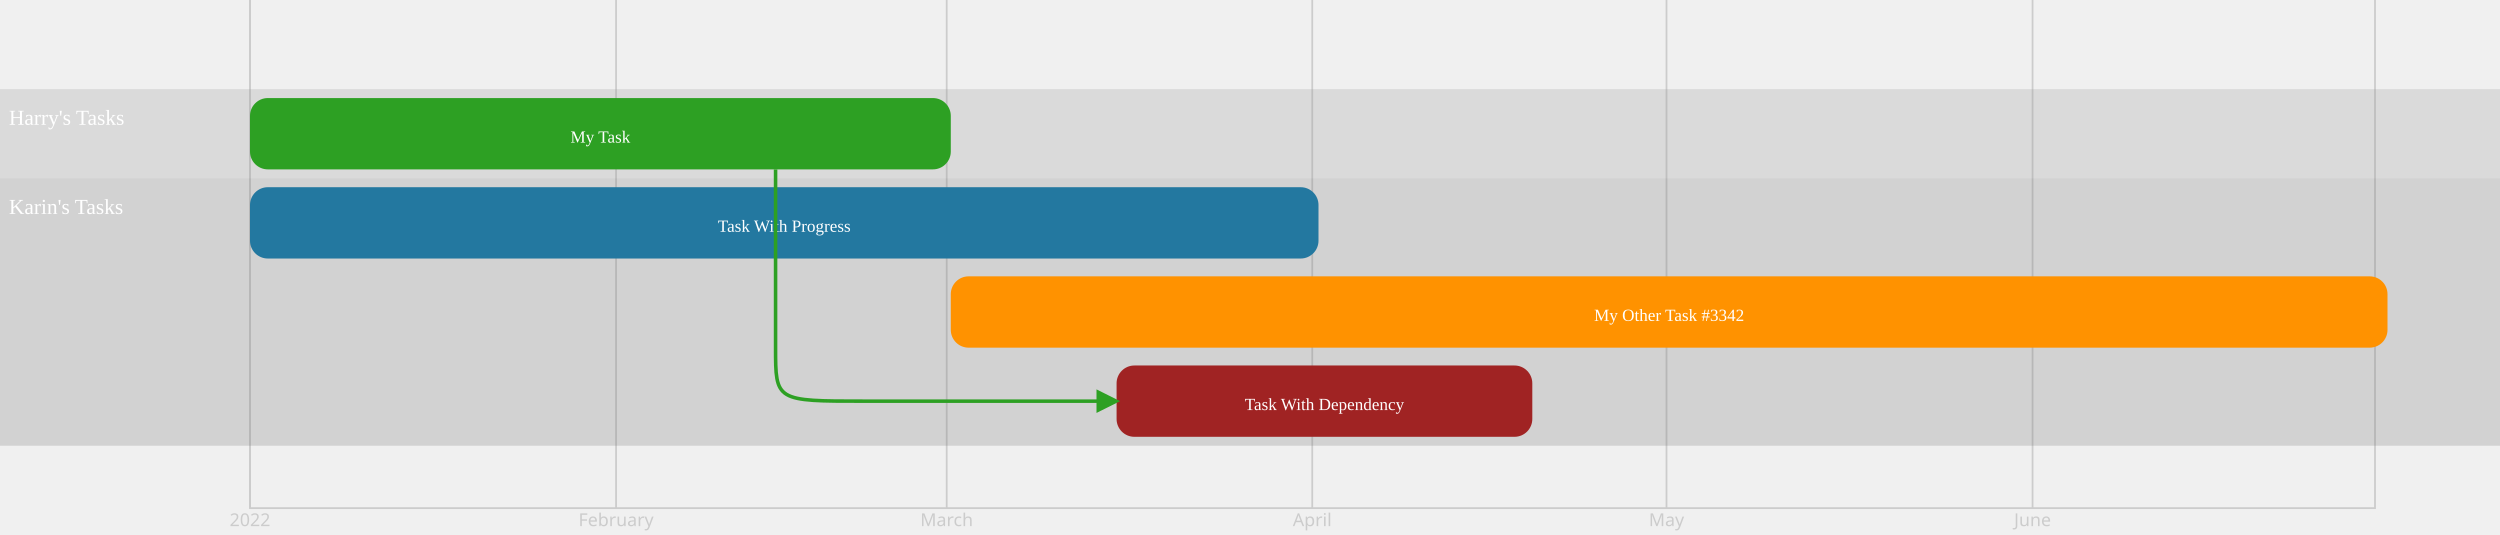
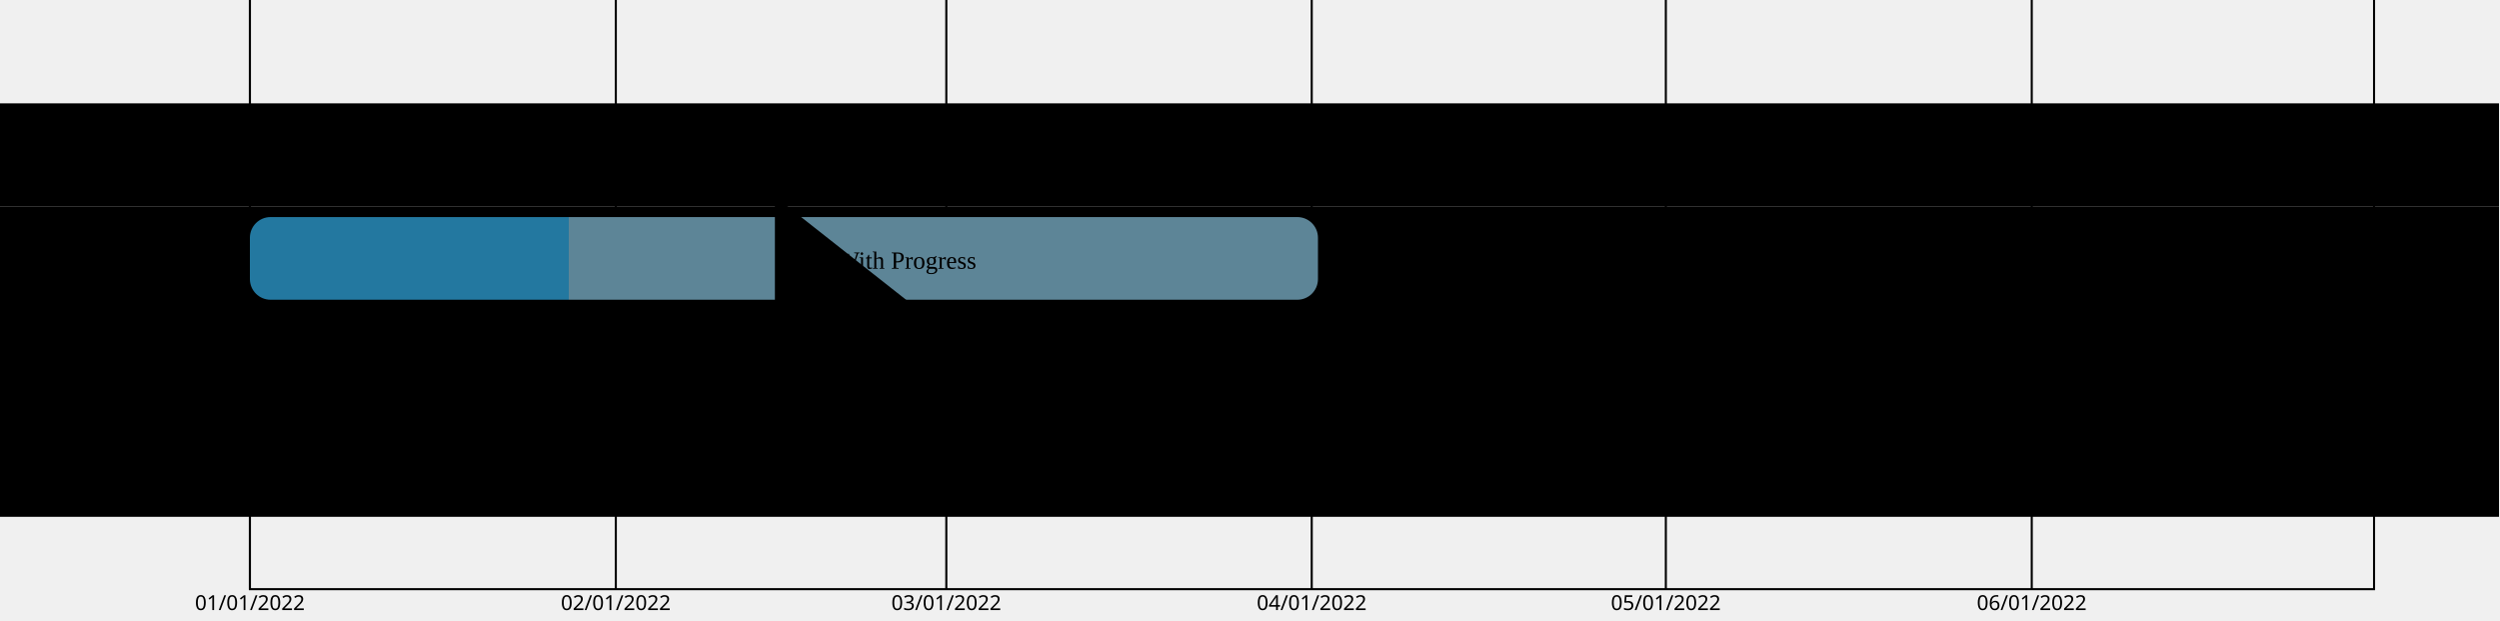
- <svg xmlns="http://www.w3.org/2000/svg" version="1.1" viewbox="0,0,1402.2,300" width="1402.2" height="300">
+ <svg xmlns="http://www.w3.org/2000/svg" version="1.1" viewbox="0,0,1209.35,300" width="1209.35" height="300">
  <style>/*  */
+ 
/* GRID */
- .grid {
+ .theme-light .block-language-gantt .grid {
+     color: #444;
+ }
+ 
+ .theme-dark .block-language-gantt .grid {
    color: #ccc;
}

/* GROUP BLOCK */
- .group-block rect {
+ .block-language-gantt .group-block rect {
    opacity: 25%;
}

- .group-block rect.even {
+ .block-language-gantt .group-block rect.even {
    fill: #999;
}

- .group-block rect.odd {
+ .block-language-gantt .group-block rect.odd {
    fill: #777;
}

- .group-block-label text {
+ .block-language-gantt .group-block-label text {
    fill: white;
    font-size: 1em;
}

+ .theme-light .block-language-gantt .group-block-label text {
+     fill: black;
+ }
+ 
/* TASKS */
- .tasks-labels text {
+ .block-language-gantt .tasks-labels text {
    fill: white;
    text-anchor: middle;
    font-size: 0.8em;
}

- .tasks-labels tspan {
-     text-anchor: middle;
- }
- 
- .tasks rect {
+ .block-language-gantt .tasks-labels tspan {
+     text-anchor: middle;
+ }
+ 
+ .block-language-gantt .tasks rect {
    fill: rgb(30, 41, 41);
}

- .tasks rect[onclick^=document],
- .tasks-labels text[onclick^=document] {
+ .block-language-gantt .tasks rect[onclick^=document],
+ .block-language-gantt .tasks-labels text[onclick^=document] {
    cursor: pointer;
}

/* MILESTONES */
- .milestones-labels text {
+ .block-language-gantt .milestones-labels text {
    fill: white;
    text-anchor: middle;
    font-size: 0.7em;
}

- .milestones rect {
+ .block-language-gantt .milestones rect {
    fill: darkcyan;
    stroke: #aaa;
    stroke-width: 1px;
}

- .milestones rect[onclick^=document],
- .milestones-labels text[onclick^=document] {
+ .block-language-gantt .milestones rect[onclick^=document],
+ .block-language-gantt .milestones-labels text[onclick^=document] {
    cursor: pointer;
}

/* TODAY MARKER */
- .today-marker line {
+ .block-language-gantt .today-marker line {
    stroke: brown;
    stroke-width: 2px;
}

/* DEPENDENCIES */
- .dependencies path {
+ .block-language-gantt .dependencies path {
    stroke-width: 2px;
    stroke: #c7254e;
    fill: none;
}

- .dependencies path.arrow-head {
+ .block-language-gantt .dependencies path.arrow-head {
    stroke: none;
    fill: #c7254e;
}

/* TITLE */
- text.title{
+ .block-language-gantt text.title{
    fill: #ddd;
    text-anchor: middle;
    font-size: 1.5em;
    font-weight: bold;
}

+ .theme-light .block-language-gantt text.title{
+     fill: #333;
+ }
+ 
/* CUSTOM CLASSES */
- .tasks rect.in-progress, 
- .milestones rect.in-progress, 
- .dependencies path.arrow-head.in-progress {
+ .block-language-gantt .tasks rect.in-progress, 
+ .block-language-gantt .milestones rect.in-progress, 
+ .block-language-gantt .dependencies path.arrow-head.in-progress {
    fill: #ff9200;
}

- .dependencies path.in-progress {
+ .grad-start-in-progress {
+     stop-color:#ff9200;
+ }
+ 
+ .grad-end-in-progress {
+     stop-color:#ffd59e;
+ }
+ 
+ .block-language-gantt .dependencies path.in-progress {
    stroke: #ff9200;
}

- .tasks rect.done, 
- .milestones rect.done,
- .dependencies path.arrow-head.done {
+ .block-language-gantt .tasks rect.done, 
+ .block-language-gantt .milestones rect.done,
+ .block-language-gantt .dependencies path.arrow-head.done {
    fill: #2da023;
}

- .dependencies path.done {
+ .grad-start-done {
+     stop-color:#2da023;
+ }
+ 
+ .grad-end-done {
+     stop-color:#6c9768;
+ }
+ 
+ .block-language-gantt .dependencies path.done {
    stroke: #2da023;
}

- .tasks rect.pending, 
- .milestones rect.pending,
- .dependencies path.arrow-head.pending {
+ .block-language-gantt .tasks rect.pending, 
+ .block-language-gantt .milestones rect.pending,
+ .block-language-gantt .dependencies path.arrow-head.pending {
    fill: #2378a0;
}

- .dependencies path.pending {
+ .grad-start-pending {
+     stop-color:#2378a0;
+ }
+ 
+ .grad-end-pending {
+     stop-color:#5d8597;
+ }
+ 
+ .block-language-gantt .dependencies path.pending {
    stroke: #2378a0;
}

- .tasks rect.critical, 
- .milestones rect.critical,
- .dependencies path.arrow-head.critical {
+ .block-language-gantt .tasks rect.critical, 
+ .block-language-gantt .milestones rect.critical,
+ .block-language-gantt .dependencies path.arrow-head.critical {
    fill: #a02323;
}

- .dependencies path.critical {
+ .grad-start-critical {
+     stop-color:#a02323;
+ }
+ 
+ .grad-end-critical {
+     stop-color:#996969;
+ }
+ 
+ .block-language-gantt .dependencies path.critical {
    stroke: #a02323;
}
/*  */</style>
  <g class="x grid" transform="translate(0,285)" fill="none" font-size="10" font-family="sans-serif" text-anchor="middle">
-     <path class="domain" stroke="currentColor" d="M140.22,-300V0H1332.09V-300" />
-     <g class="tick" opacity="1" transform="translate(140.22,0)">
-       <line stroke="currentColor" y2="-300" />
-       <text fill="currentColor" y="3" dy="0.71em">2022</text>
-     </g>
-     <g class="tick" opacity="1" transform="translate(345.534,0)">
-       <line stroke="currentColor" y2="-300" />
-       <text fill="currentColor" y="3" dy="0.71em">February</text>
-     </g>
-     <g class="tick" opacity="1" transform="translate(530.979,0)">
-       <line stroke="currentColor" y2="-300" />
-       <text fill="currentColor" y="3" dy="0.71em">March</text>
-     </g>
-     <g class="tick" opacity="1" transform="translate(736.017,0)">
-       <line stroke="currentColor" y2="-300" />
-       <text fill="currentColor" y="3" dy="0.71em">April</text>
-     </g>
-     <g class="tick" opacity="1" transform="translate(934.708,0)">
-       <line stroke="currentColor" y2="-300" />
-       <text fill="currentColor" y="3" dy="0.71em">May</text>
-     </g>
-     <g class="tick" opacity="1" transform="translate(1140.022,0)">
-       <line stroke="currentColor" y2="-300" />
-       <text fill="currentColor" y="3" dy="0.71em">June</text>
+     <path class="domain" stroke="currentColor" d="M120.935,-300V0H1148.882V-300" />
+     <g class="tick" opacity="1" transform="translate(120.935,0)">
+       <line stroke="currentColor" y2="-300" />
+       <text fill="currentColor" y="3" dy="0.71em">01/01/2022</text>
+     </g>
+     <g class="tick" opacity="1" transform="translate(298.0114,0)">
+       <line stroke="currentColor" y2="-300" />
+       <text fill="currentColor" y="3" dy="0.71em">02/01/2022</text>
+     </g>
+     <g class="tick" opacity="1" transform="translate(457.9514,0)">
+       <line stroke="currentColor" y2="-300" />
+       <text fill="currentColor" y="3" dy="0.71em">03/01/2022</text>
+     </g>
+     <g class="tick" opacity="1" transform="translate(634.7897,0)">
+       <line stroke="currentColor" y2="-300" />
+       <text fill="currentColor" y="3" dy="0.71em">04/01/2022</text>
+     </g>
+     <g class="tick" opacity="1" transform="translate(806.154,0)">
+       <line stroke="currentColor" y2="-300" />
+       <text fill="currentColor" y="3" dy="0.71em">05/01/2022</text>
+     </g>
+     <g class="tick" opacity="1" transform="translate(983.2304,0)">
+       <line stroke="currentColor" y2="-300" />
+       <text fill="currentColor" y="3" dy="0.71em">06/01/2022</text>
    </g>
  </g>
  <g class="group-block">
-     <rect x="0" y="50" height="50" width="1402.2" class="even" />
-     <rect x="0" y="100" height="150" width="1402.2" class="odd" />
+     <rect x="0" y="50" height="50" width="1209.35" class="even" />
+     <rect x="0" y="100" height="150" width="1209.35" class="odd" />
  </g>
  <g class="group-block-label">
    <text x="5" y="55">
      <tspan x="5" dy="15">Harry's Tasks</tspan>
    </text>
    <text x="5" y="105">
-       <tspan x="5" dy="15">Karin's Tasks</tspan>
-     </text>
-   </g>
+       <tspan x="5" dy="15">Karine's Tasks</tspan>
+     </text>
+   </g>
+   <defs>
+     <linearGradient id="gradient-tp1">
+       <stop class="grad-start-pending" offset="30%" />
+       <stop class="grad-end-pending" offset="30%" />
+     </linearGradient>
+   </defs>
  <g class="tasks">
-     <rect class="done" x="140.22" y="55" width="393.058" height="40" rx="10" ry="10" />
-     <rect class="pending" data-progress="0" x="140.22" y="105" width="599.302" height="40" rx="10" ry="10" />
-     <rect class="in-progress" x="533.278" y="155" width="805.823" height="40" rx="10" ry="10" />
-     <rect class="critical" x="626.268" y="205" width="233.17" height="40" rx="10" ry="10" />
+     <rect class="done" style="" x="120.935" y="55" width="338.999" height="40" rx="10" ry="10" />
+     <rect class="pending" style="fill: url(#gradient-tp1)" x="120.935" y="105" width="516.877" height="40" rx="10" ry="10" />
+     <rect class="in-progress" style="" x="459.934" y="155" width="694.995" height="40" rx="10" ry="10" />
+     <rect class="critical" style="" x="540.135" y="205" width="201.101" height="40" rx="10" ry="10" />
  </g>
  <g class="tasks-labels">
-     <text class="done" x="336.749" y="65">
-       <tspan x="336.749" dy="15">My Task</tspan>
-     </text>
-     <text class="pending" x="439.871" y="115">
-       <tspan x="439.871" dy="15">Task With Progress</tspan>
-     </text>
-     <text class="in-progress" x="936.189" y="165">
-       <tspan x="936.189" dy="15">My Other Task #3342</tspan>
-     </text>
-     <text class="critical" x="742.853" y="215">
-       <tspan x="742.853" dy="15">Task With Dependency</tspan>
+     <text class="done" x="290.434" y="65">
+       <tspan x="290.434" dy="15">My Task</tspan>
+     </text>
+     <text class="pending" x="379.374" y="115">
+       <tspan x="379.374" dy="15">Task With Progress</tspan>
+     </text>
+     <text class="in-progress" x="807.432" y="165">
+       <tspan x="807.432" dy="15">My Other Task #3342</tspan>
+     </text>
+     <text class="critical" x="640.685" y="215">
+       <tspan x="640.685" dy="15">Task With Dependency</tspan>
    </text>
  </g>
  <g class="milestones" />
  <g class="milestones-labels" />
  <g class="dependencies">
-     <path d="M435 95 L435 195 C435 225 435 225 485 225 L626 225" class="done path" />
-     <path d="M626 225 L616 230 L616 220 Z" class="done arrow-head" />
+     <path d="M375 95 L375 195 C375 225 375 225 425 225 L540 225" class="done path" />
+     <path d="M540 225 L530 230 L530 220 Z" class="done arrow-head" />
  </g>
</svg>
